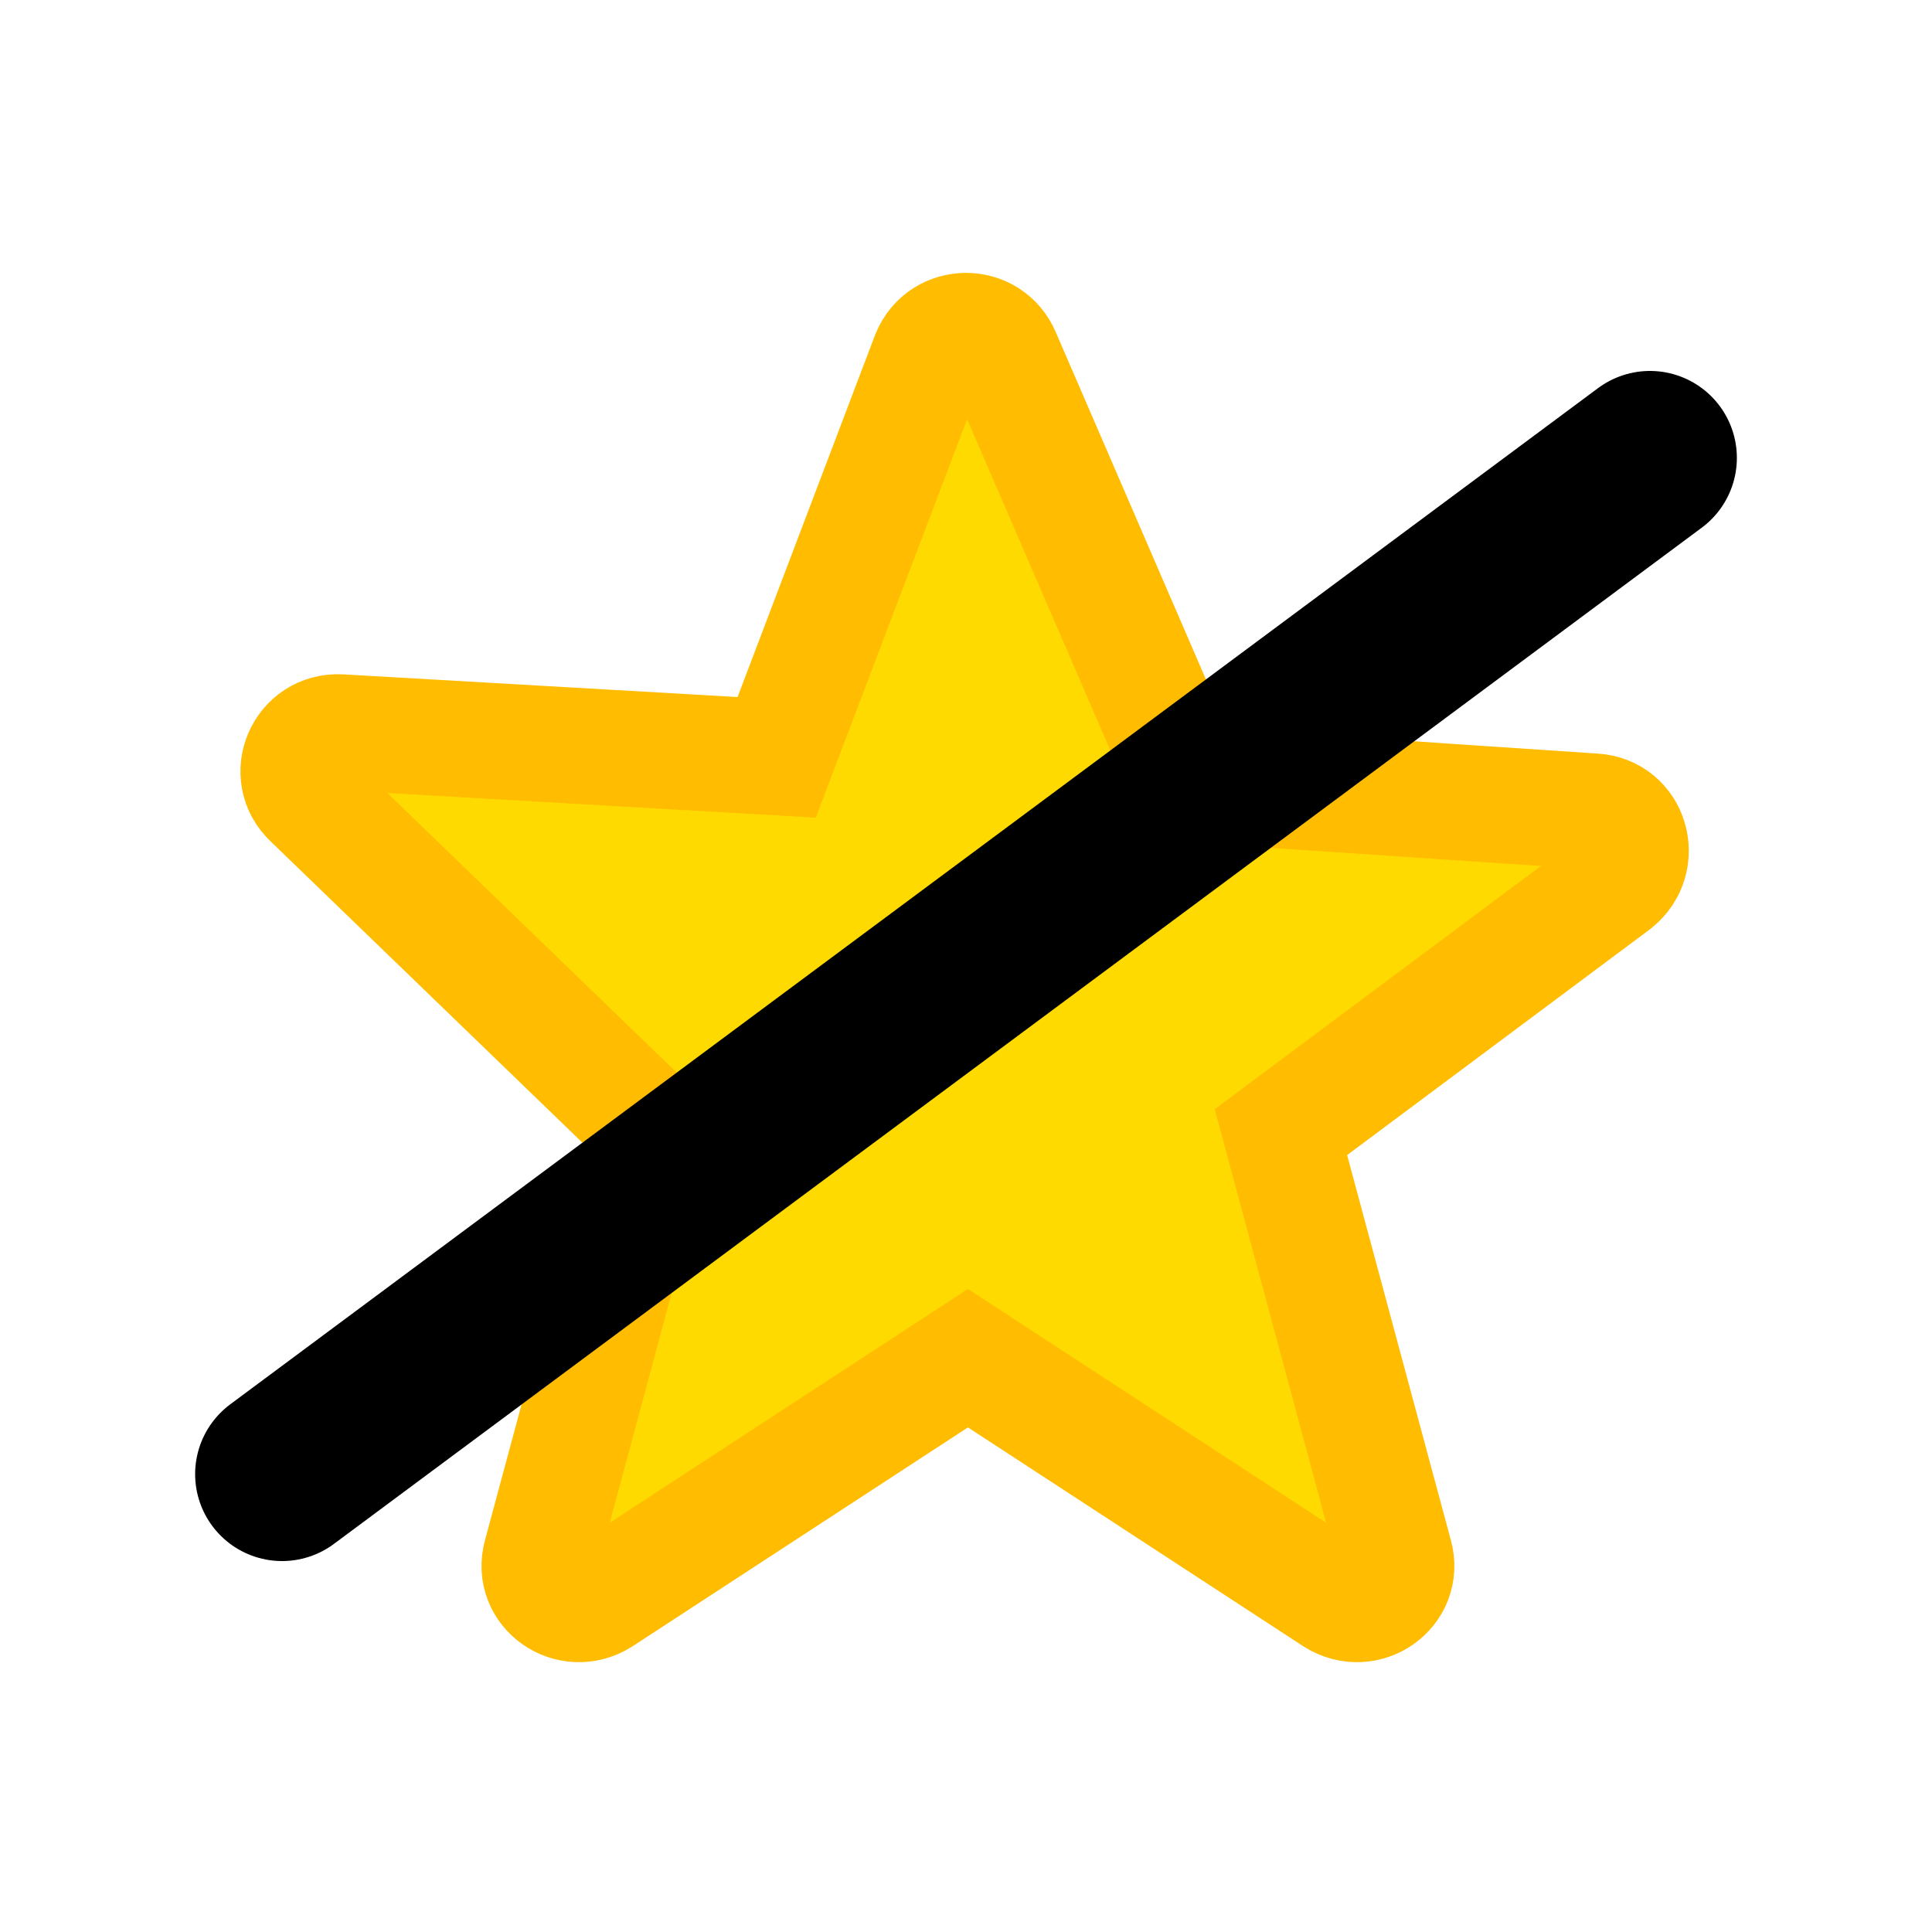
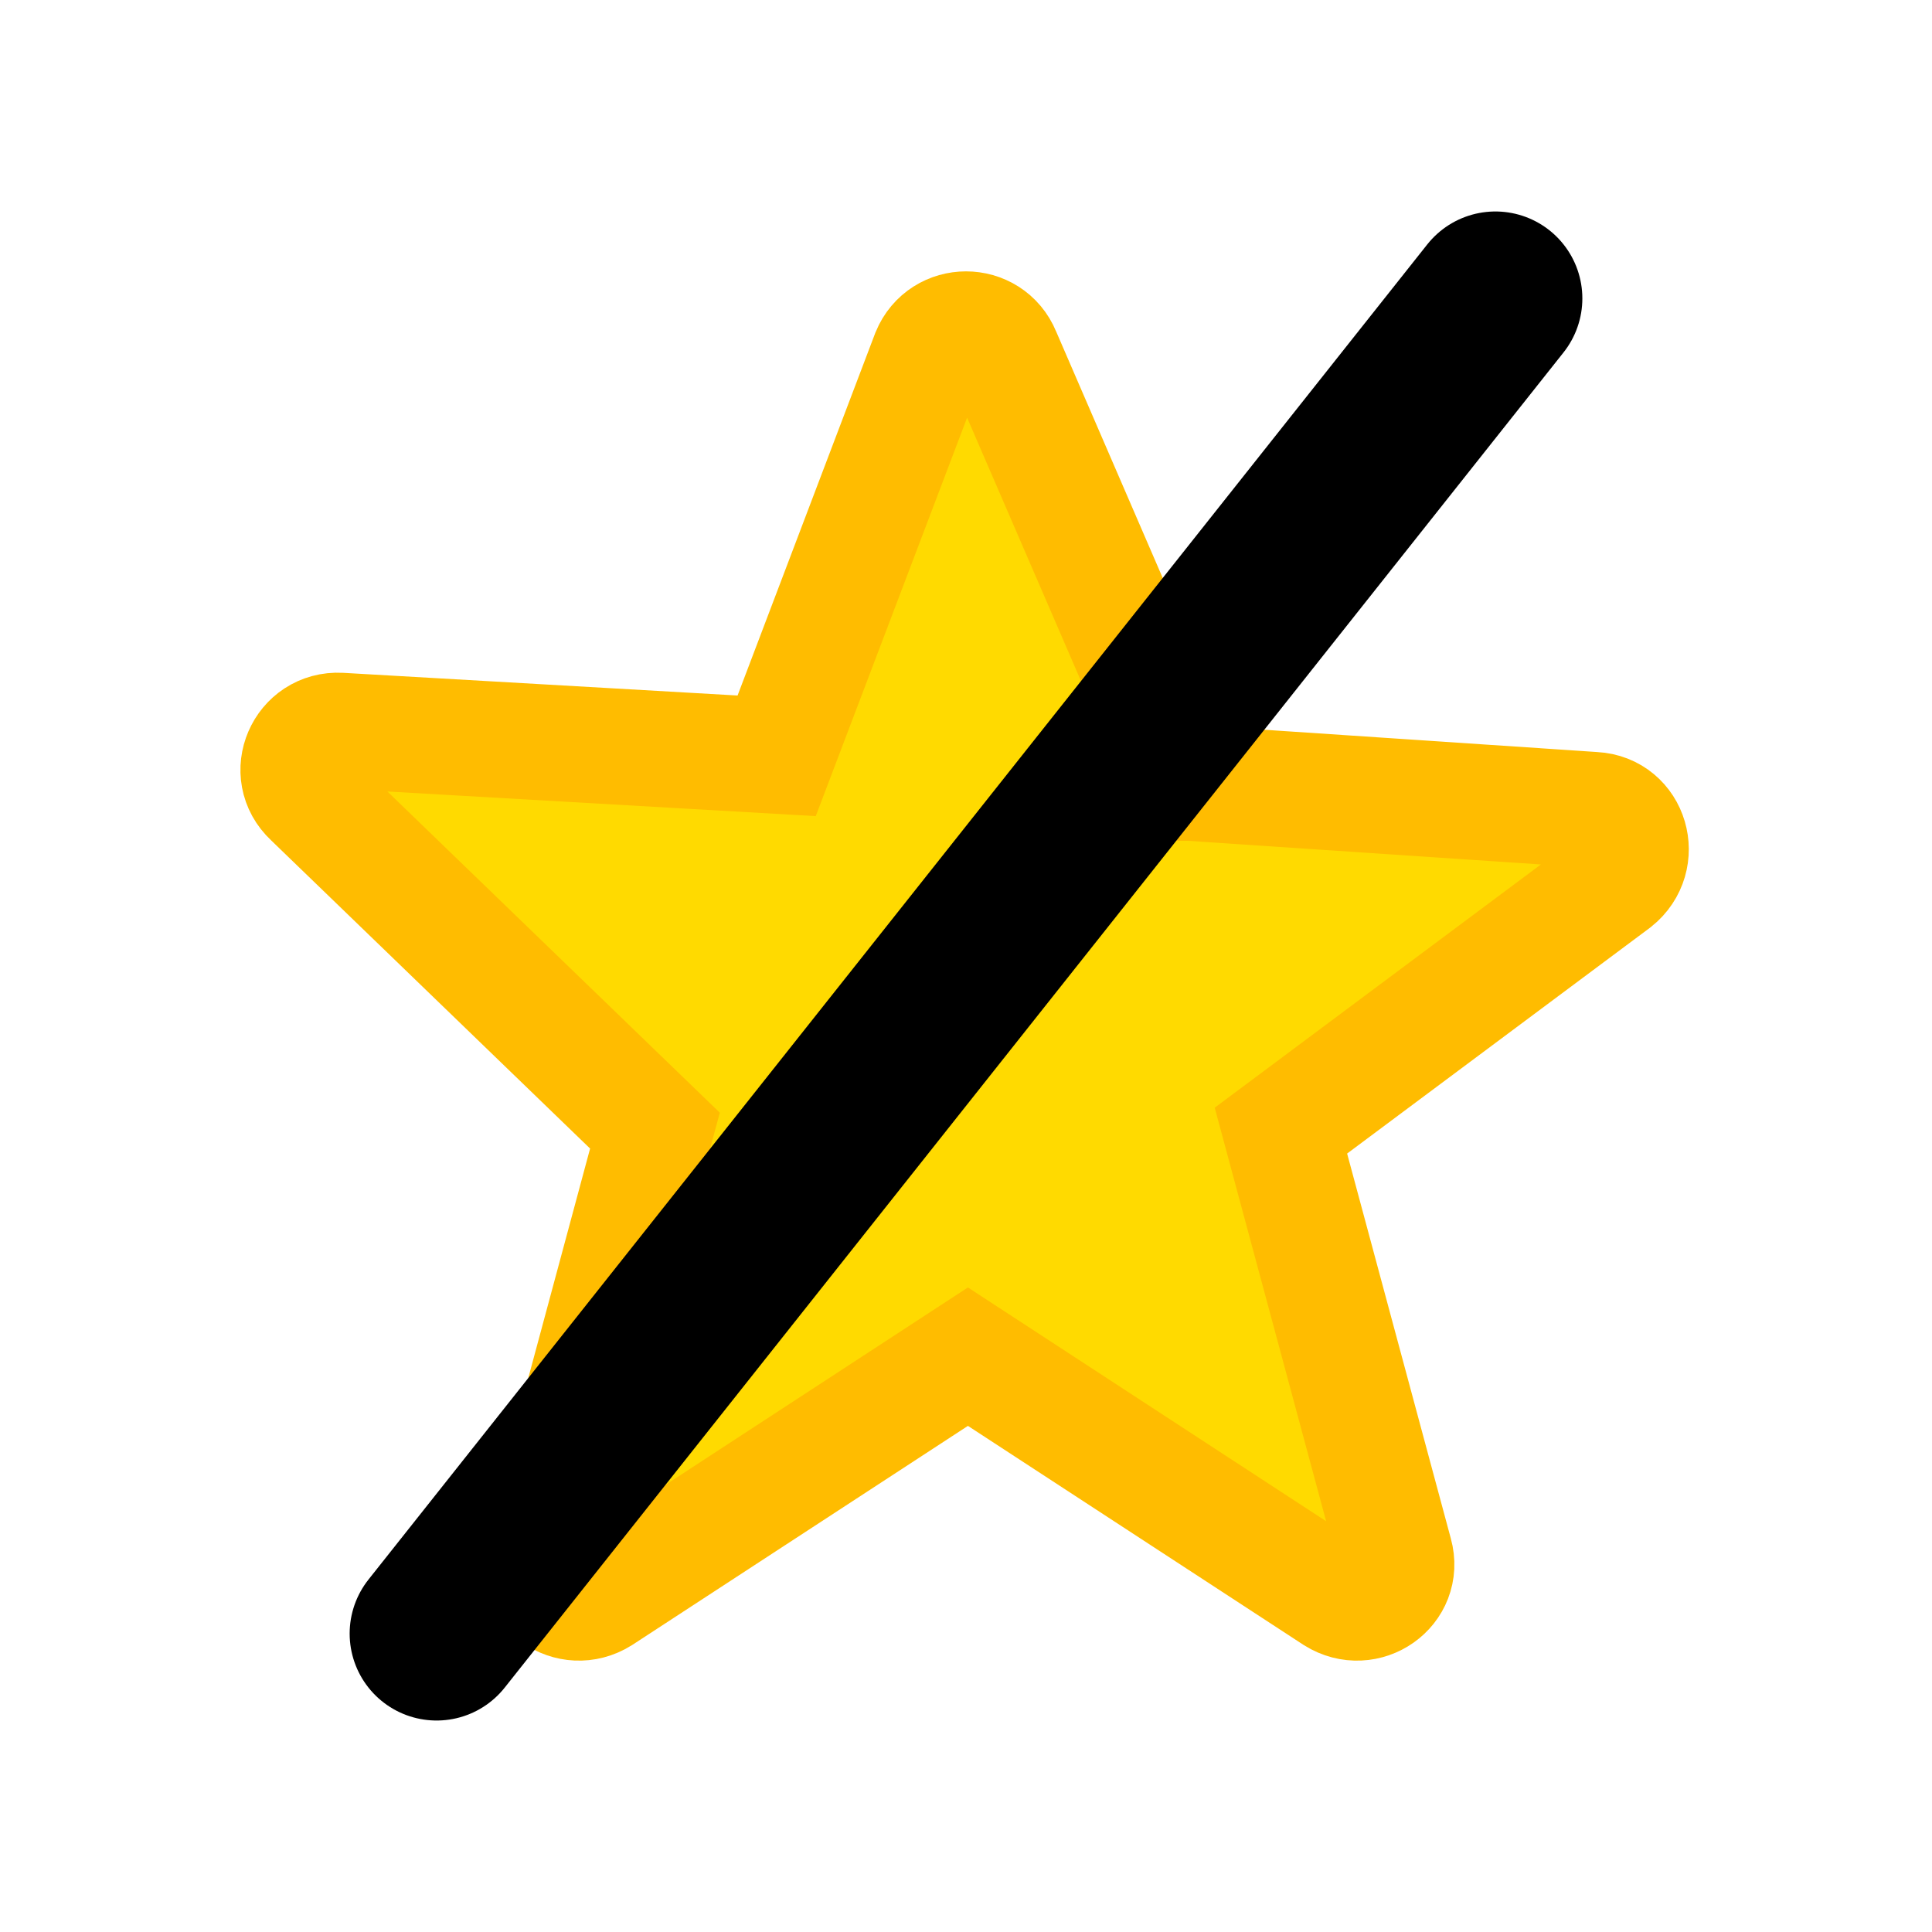
<svg xmlns="http://www.w3.org/2000/svg" id="Layer_1" viewBox="0 0 100 100">
-   <path d="M61.6,40.6l20.9,1.4c1.9.1,2.6,2.5,1.1,3.7l-17.3,12.9,5.9,21.9c.5,1.8-1.5,3.2-3.1,2.2l-19-12.4-19,12.4c-1.6,1-3.6-.4-3.1-2.2l5.9-21.9-17.8-17.2c-1.4-1.3-.4-3.6,1.5-3.5l22.6,1.3,7.9-20.8c.7-1.7,3.1-1.7,3.8,0l9.6,22.2Z" style="fill: #ffda00; stroke: #ffbc00; stroke-miterlimit: 10; stroke-width: 6px;" />
-   <line x1="85.4" y1="23.7" x2="14.6" y2="76.3" style="fill: none; stroke: #000; stroke-linecap: round; stroke-miterlimit: 10; stroke-width: 9px;" />
+   <path d="M61.6,40.521l20.9,1.4c1.9.1,2.6,2.5,1.1,3.7l-17.3,12.9,5.9,21.9c.5,1.8-1.5,3.2-3.1,2.2l-19-12.4-19,12.4c-1.6,1-3.6-.4-3.1-2.2l5.9-21.9-17.8-17.2c-1.4-1.3-.4-3.6,1.5-3.5l22.6,1.3,7.9-20.8c.7-1.7,3.1-1.7,3.8,0l9.6,22.2h.1Z" style="fill: #ffda00; stroke: #ffbc00; stroke-miterlimit: 10; stroke-width: 6px;" />
+   <line x1="77.402" y1="15.446" x2="22.598" y2="84.554" style="fill: none; stroke: #000; stroke-linecap: round; stroke-miterlimit: 10; stroke-width: 9px;" />
</svg>
